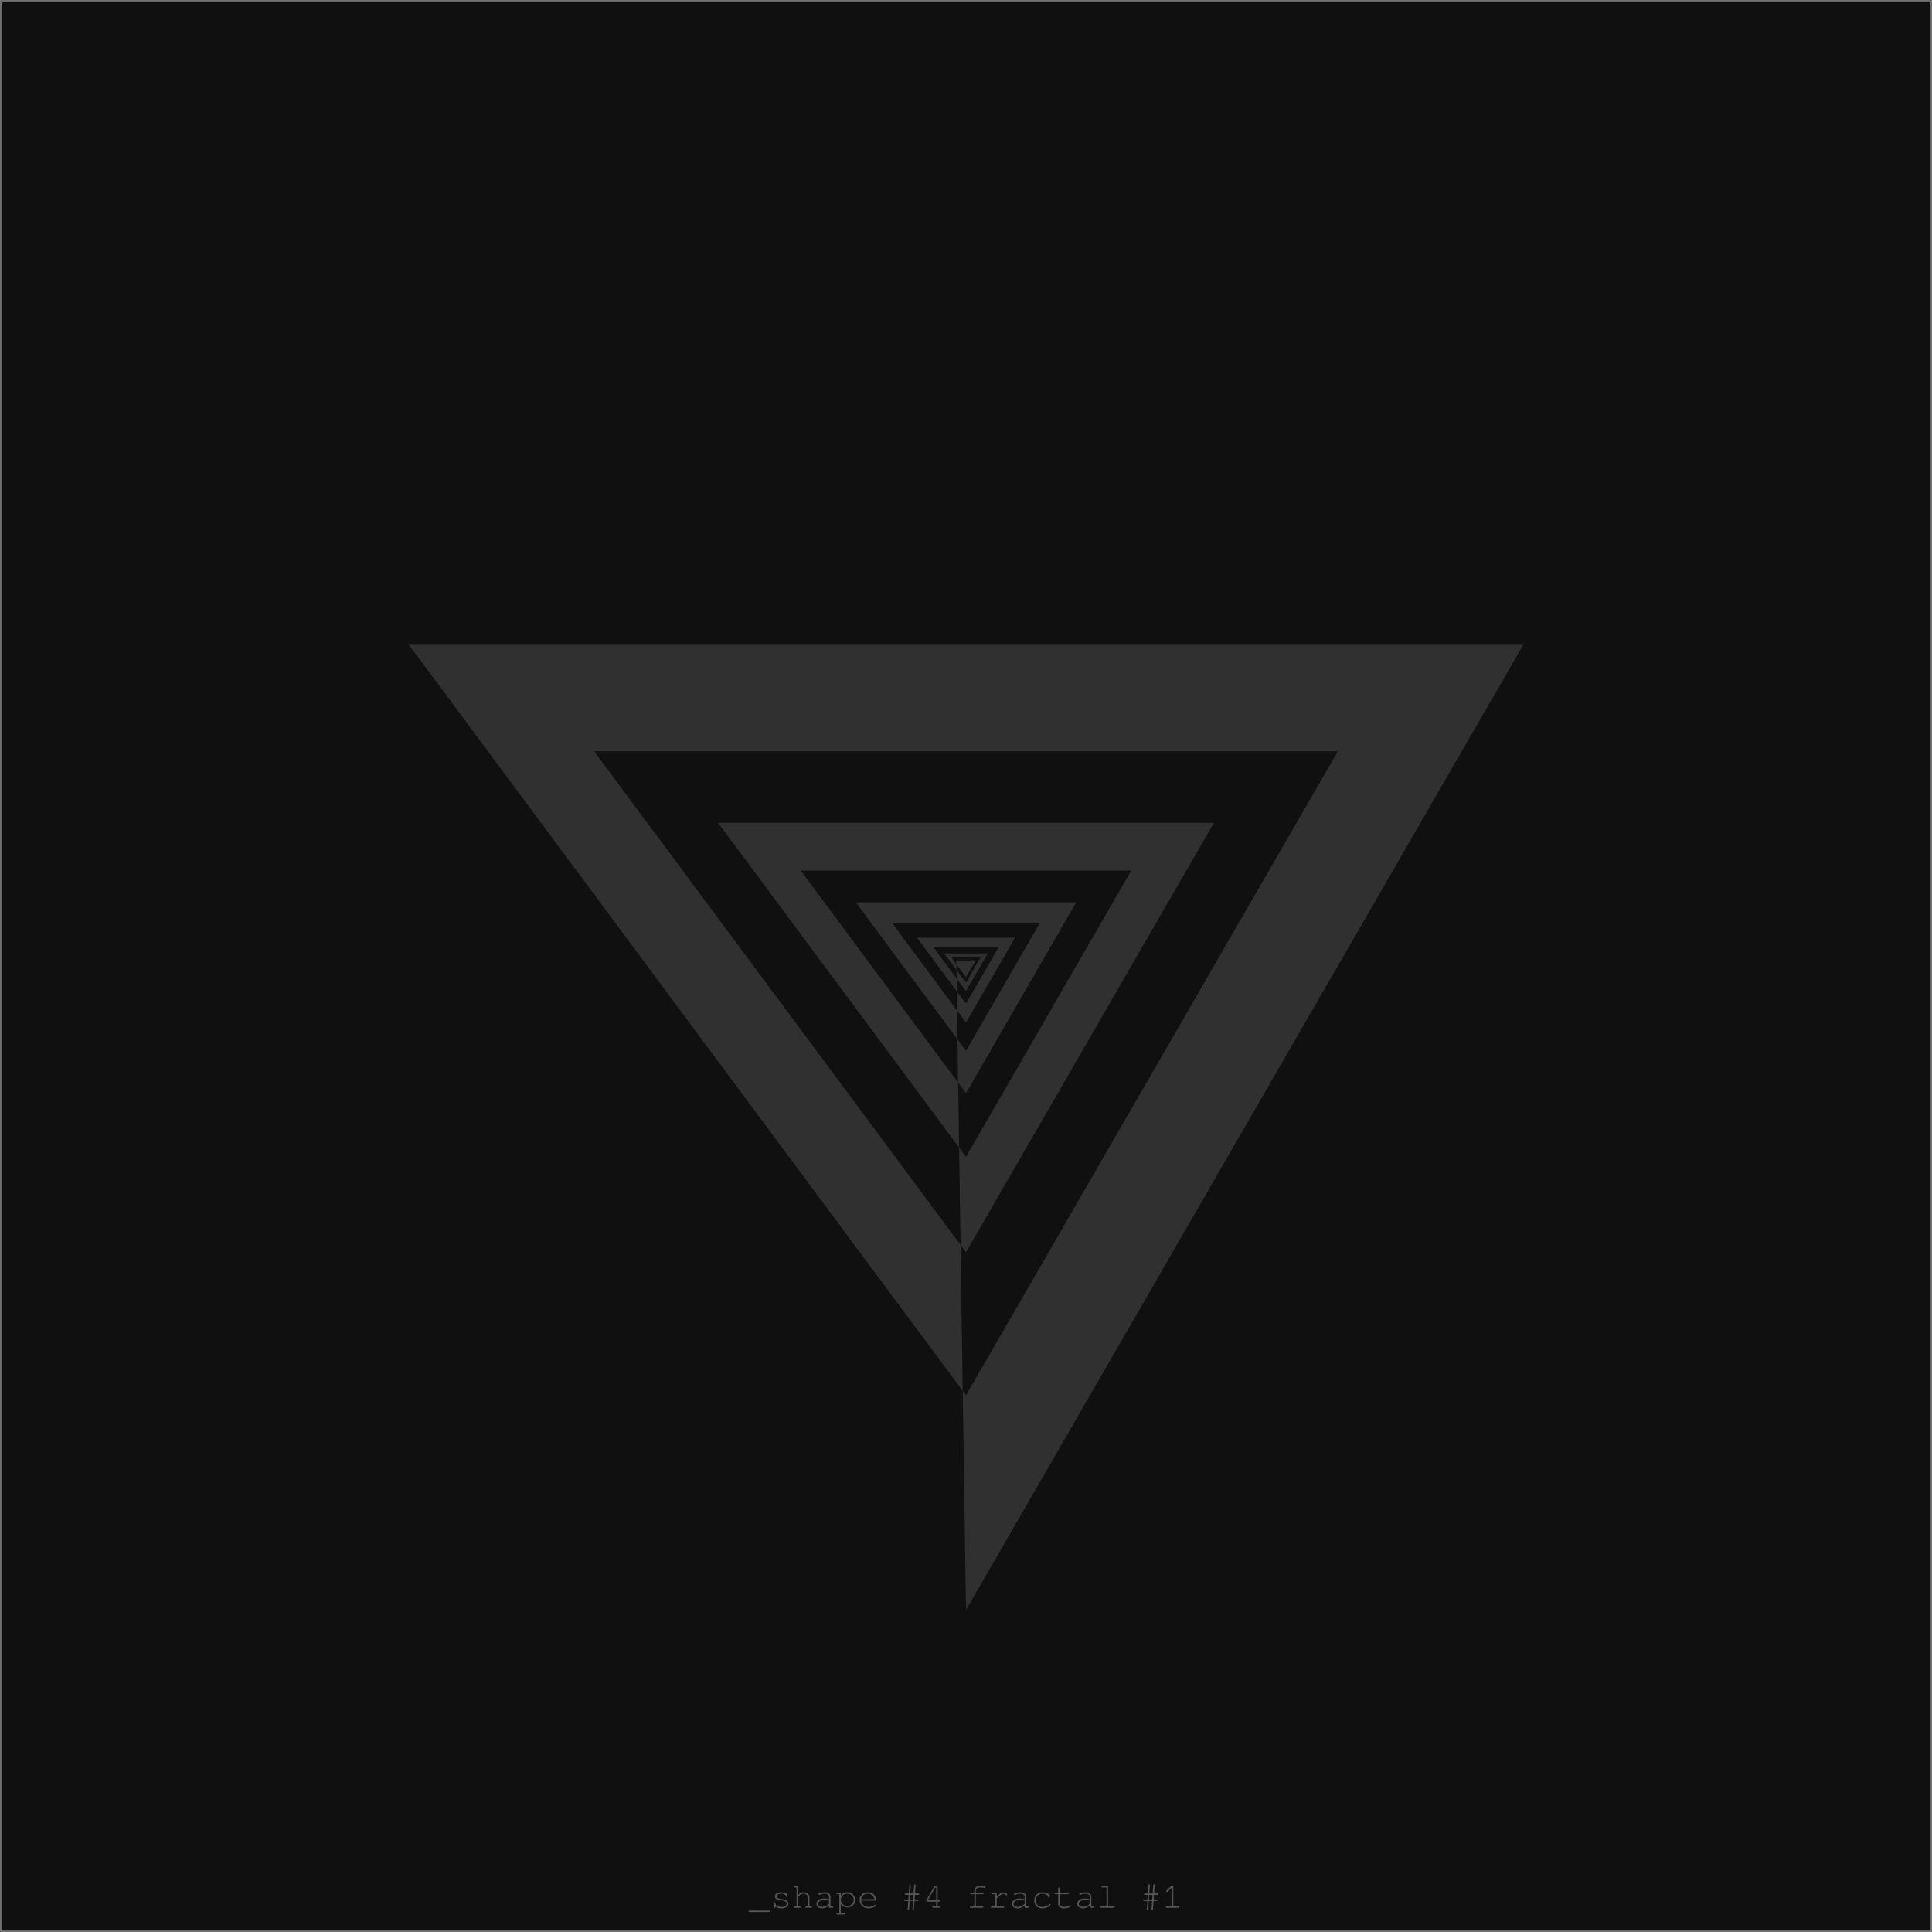
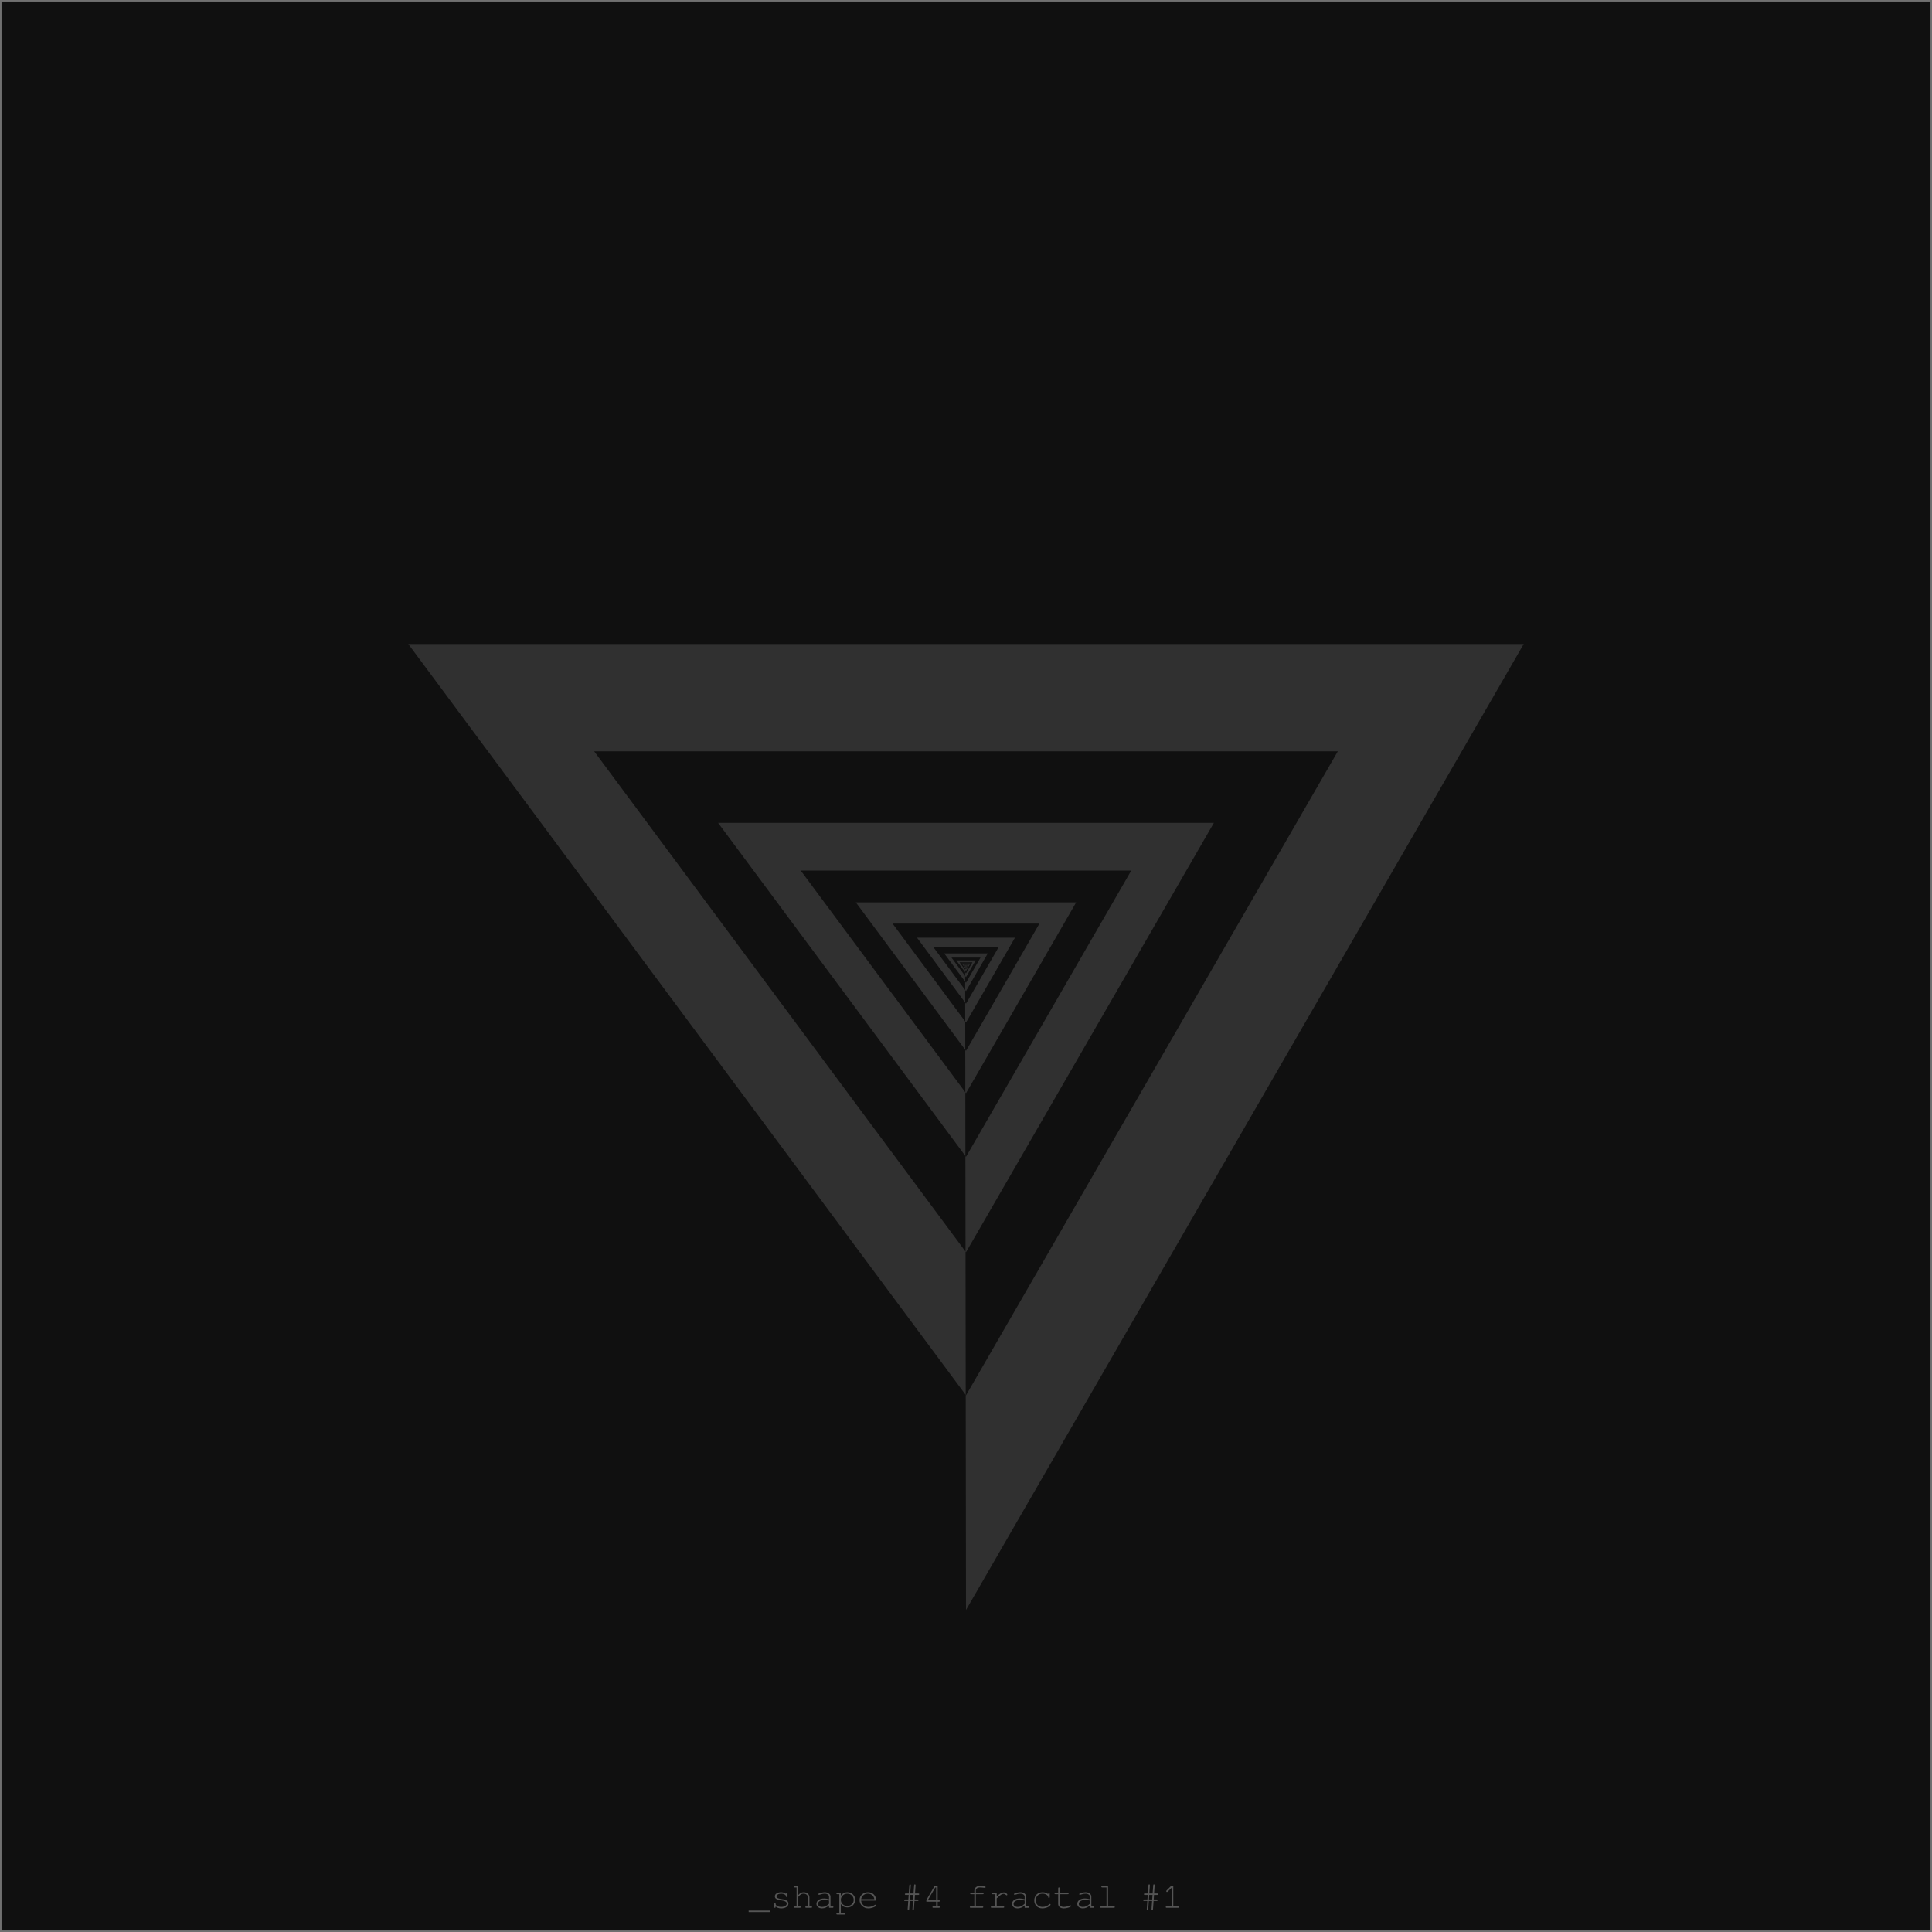
<svg xmlns="http://www.w3.org/2000/svg" width="640" height="640" viewport-fill="#000">
  <defs>
    <style type="text/css">text{ font-family: Freemono, Sans, Arial; fill: #555} 
</style>
  </defs>
  <rect x="0" y="0" width="640" height="640" fill="#101010" stroke="#707070" />
  <g fill-rule="evenodd" transform="translate(320,320)">
-     <path d="M0,213.333L184.752,-106.667L-184.752,-106.667L0,142.222L123.168,-71.111L-123.168,-71.111L0,94.815L82.112,-47.407L-82.112,-47.407L0,63.21L54.741,-31.605L-54.741,-31.605L0,42.14L36.494,-21.07L-36.494,-21.07L0,28.093L24.329,-14.047L-24.329,-14.047L0,18.729L16.22,-9.364L-16.22,-9.364L0,12.486L10.813,-6.243L-10.813,-6.243L0,8.324L7.209,-4.162L-7.209,-4.162L0,5.549L4.806,-2.775L-4.806,-2.775L0,3.7L3.204,-1.85L-3.204,-1.85Z" fill="#303030" />
+     <path d="M0,213.333L184.752,-106.667L-184.752,-106.667L0,142.222L123.168,-71.111L-123.168,-71.111L0,94.815L82.112,-47.407L-82.112,-47.407L0,63.21L54.741,-31.605L-54.741,-31.605L0,42.14L36.494,-21.07L-36.494,-21.07L0,28.093L24.329,-14.047L-24.329,-14.047L0,18.729L16.22,-9.364L-16.22,-9.364L0,12.486L10.813,-6.243L-10.813,-6.243L0,8.324L7.209,-4.162L-7.209,-4.162L0,5.549L4.806,-2.775L-4.806,-2.775L0,3.7L3.204,-1.85L-3.204,-1.85L0,2.466L2.136,-1.233L-2.136,-1.233L0,1.644L1.424,-0.822L-1.424,-0.822L0,1.096L0.949,-0.548L-0.949,-0.548L0,0.731L0.633,-0.365L-0.633,-0.365L0,0.487L0.422,-0.244L-0.422,-0.244L0,0.325L0.281,-0.162L-0.281,-0.162Z" fill="#303030" />
  </g>
  <text x="320" y="632" text-anchor="middle" fill="#606060">_shape #4 fractal #1</text>
</svg>
